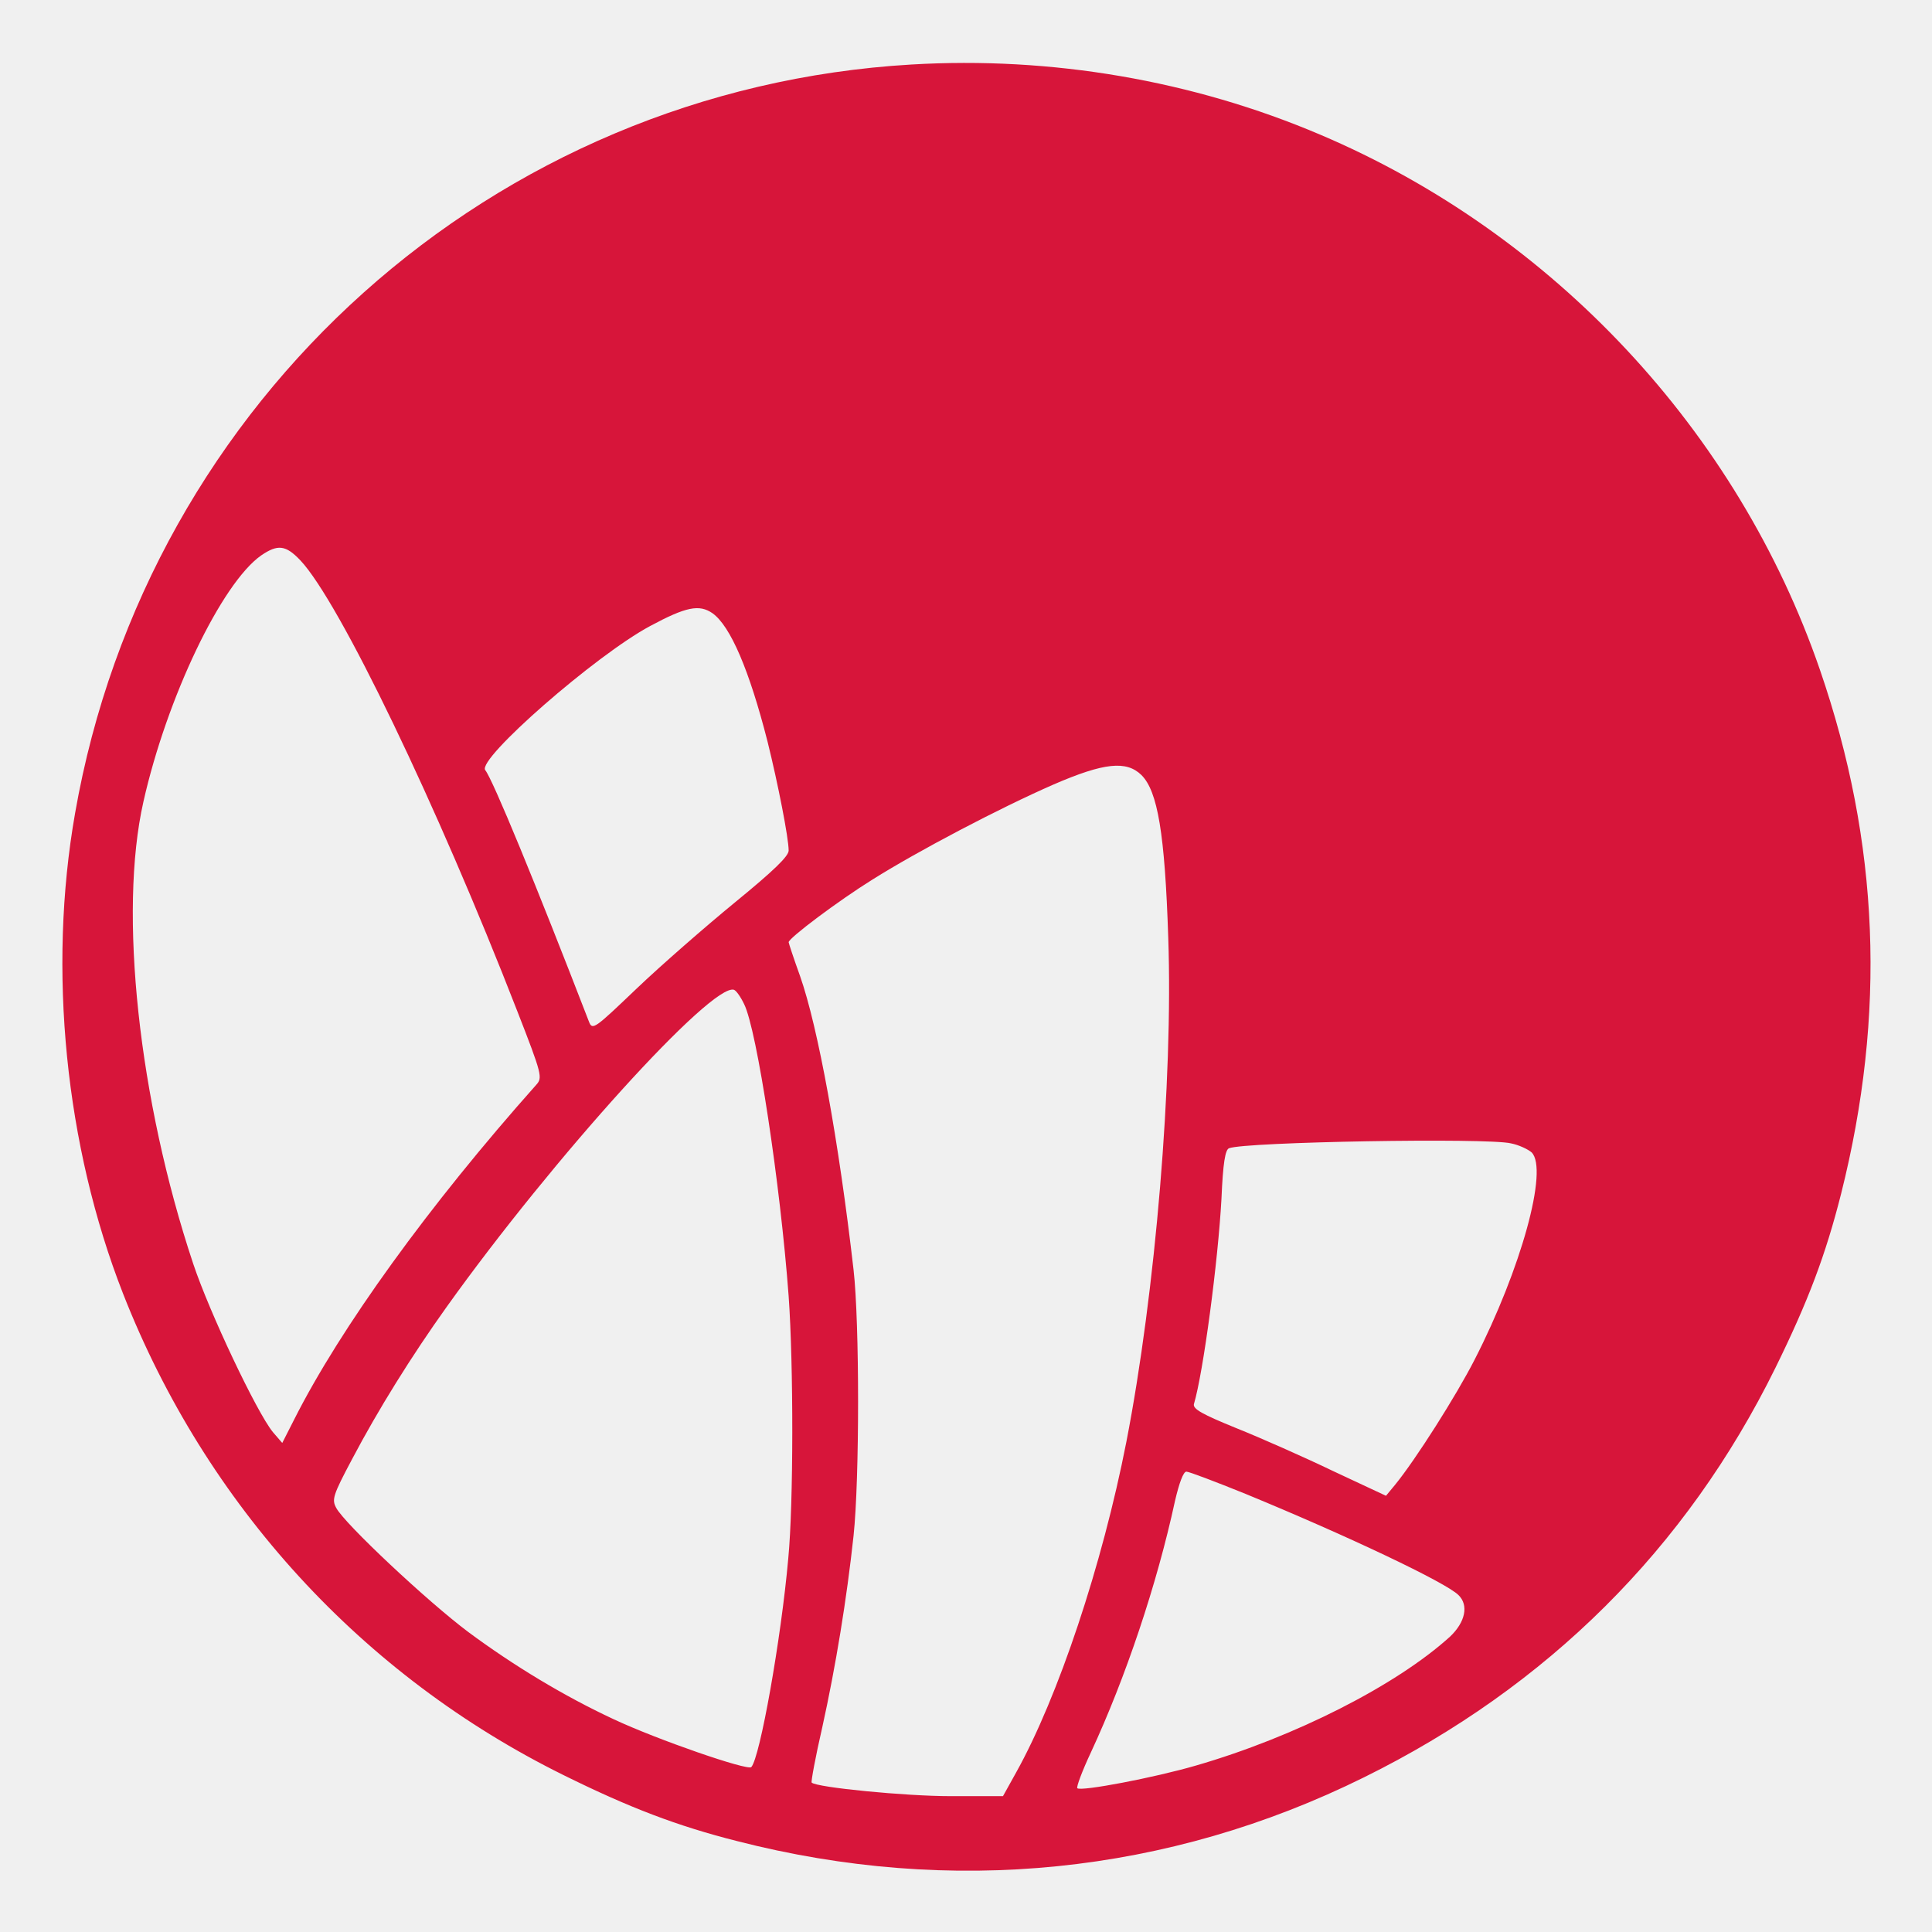
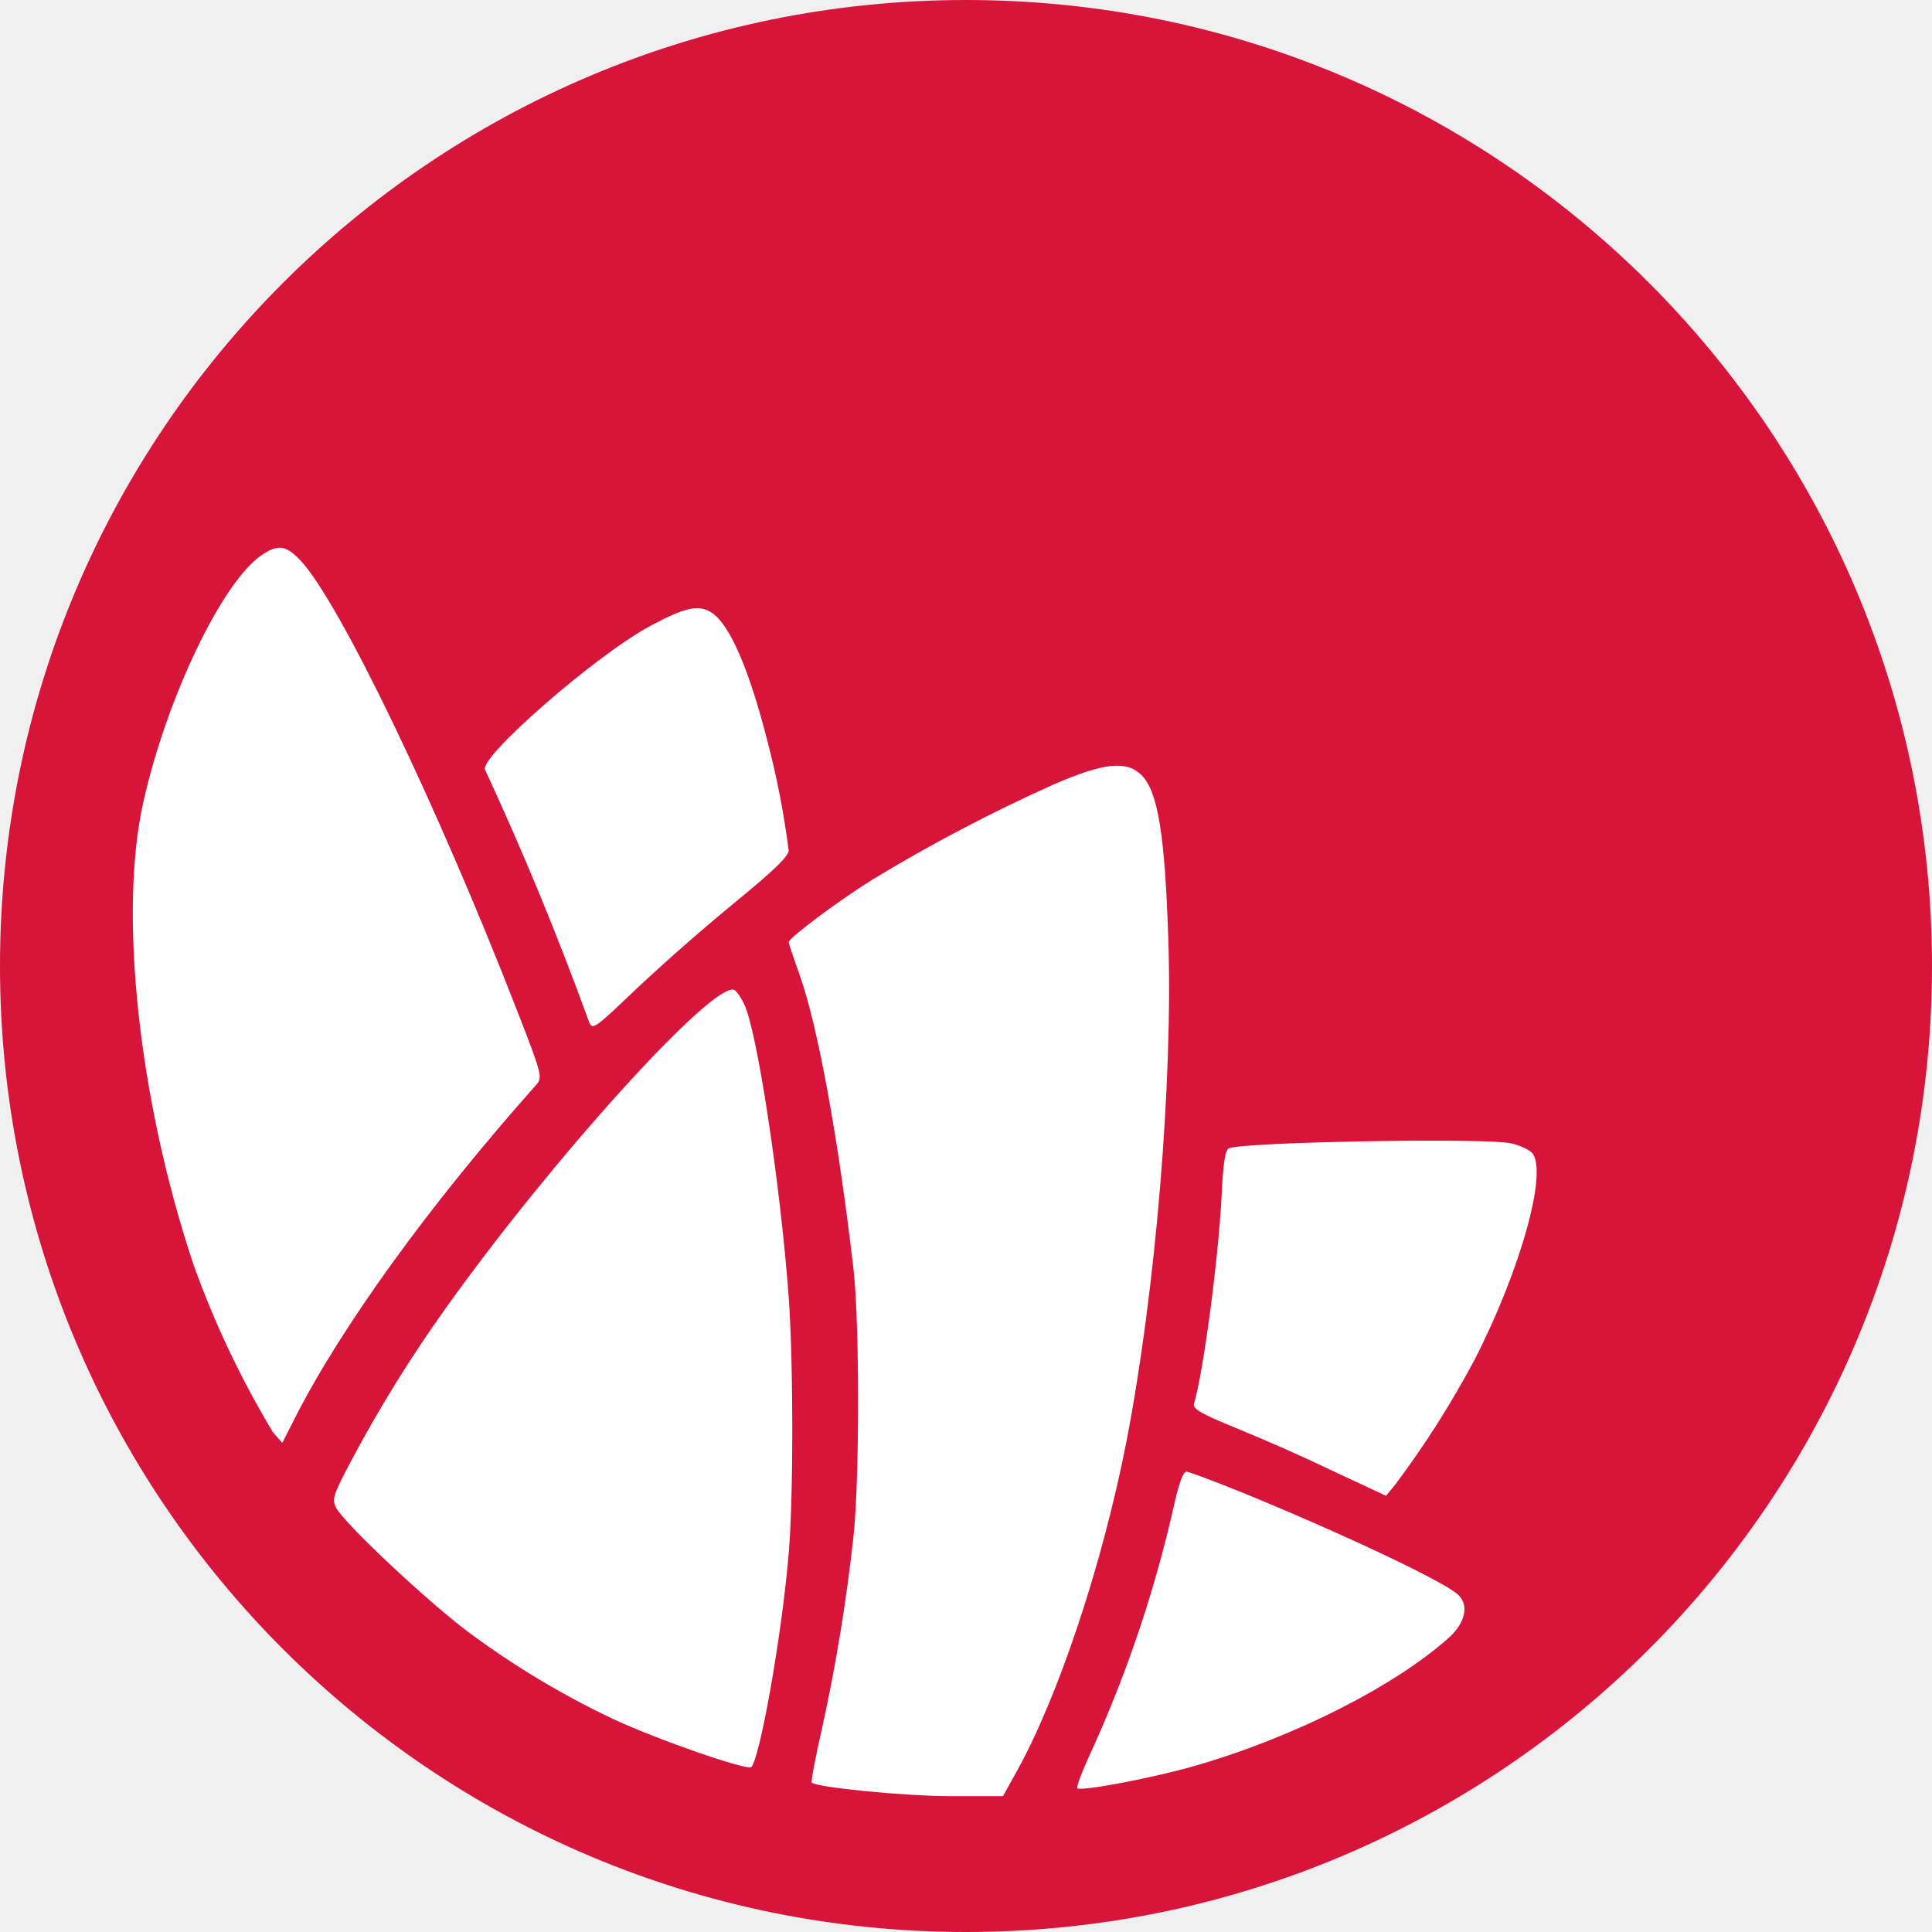
- <svg xmlns="http://www.w3.org/2000/svg" version="1.0" fill="#d7153a" width="682.667" height="682.667" viewBox="0 0 512 512">
-   <path d="M241.5 17.1C130.8 23.6 39.1 105.6 19.9 215.5c-7.3 41.5-2.6 88.2 12.7 127.3 22 56.1 63.4 101.3 116.9 127.7 17.4 8.6 30 13.4 45.8 17.4 56.8 14.6 114.3 8.8 166.2-16.9 48.6-24 85.4-60.6 109-108.5 8.7-17.7 13.3-29.9 17.4-46.1 12-47.7 10.2-93-5.6-138.9-21.8-63.3-70.7-115.6-132.4-141.8-33.8-14.4-71.3-20.8-108.4-18.6zM79.6 148.5c10.3 10.9 36.2 64.7 57.5 119.5 6.6 16.9 6.7 17.6 5 19.5-28.4 31.9-51.9 64.4-64.2 88.8l-3.1 6.1-2.5-2.9c-4.3-5.3-16.8-31.7-21.1-44.6-14.5-43.5-19.8-93.2-13.2-122.4 6.2-27.6 20.7-57.9 31.2-65.3 4.4-3 6.5-2.8 10.4 1.3zm109.2 14c4.8 3.4 9.8 15.2 14.6 34 2.8 11.3 5.6 25.6 5.6 28.9 0 1.5-3.9 5.3-14.3 13.8-7.8 6.4-19.5 16.6-26 22.8-11.1 10.6-11.7 11.1-12.6 8.8-14.1-36.5-25.5-64.2-27.5-66.7-2.3-2.9 29.3-30.5 43.7-38.2 9.5-5.1 13-5.8 16.5-3.4zm113.7 42.9c4.3 4.3 6.2 15.5 7.1 43.1 1.3 37.9-3.4 94-11.1 133.6-6.4 32.7-18.1 67.7-29.2 87.6l-3.5 6.3h-13.9c-11.9 0-35.5-2.3-36.8-3.6-.2-.2 1-6.8 2.8-14.6 3.6-16.3 6.5-34.1 8.3-50.8 1.6-15 1.6-56.5 0-70.5-3.9-34-9.4-64.3-14.2-77.9-1.7-4.7-3-8.7-3-8.9 0-1.1 13.2-11 22.2-16.6 12.1-7.6 33.6-18.9 48-25.2 13.4-5.8 19.3-6.4 23.3-2.5zm-105.3 60.7c3.4 6.8 9.6 47.7 11.8 77.4 1.3 18.2 1.3 54.9-.1 69.5-1.9 21.4-7.5 52.8-9.8 55.3-1 1-25-7.3-36.5-12.7-13.1-6.1-26.5-14.2-38.5-23.1-10.7-8-32.8-28.7-35-32.9-1.2-2.2-.9-3.3 4.2-12.9 6.9-13.1 15.8-27.4 25.1-40.4 28.3-39.6 70.2-85.8 76.1-84 .6.2 1.8 1.9 2.7 3.8zM400.4 303c2.1.4 4.6 1.6 5.5 2.4 4.5 4.5-2.8 30.9-15.1 54.9-4.9 9.6-15.7 26.6-21.1 33.2l-2.4 2.9-13.9-6.5c-7.7-3.7-19.2-8.8-25.7-11.4-9.1-3.7-11.6-5.1-11.3-6.4 2.5-8.4 6.4-37.9 7.3-54.4.4-9.5 1-13 2-13.4 4.3-1.7 68.4-2.8 74.7-1.3zm-70.3 92.9c27.2 11.2 53.1 23.5 56.4 26.8 2.8 2.7 1.8 7.2-2.2 11-14.2 12.9-41.1 26.6-67.4 34.2-11 3.2-30.4 6.9-31.4 6-.3-.3 1.3-4.6 3.6-9.5 9.2-19.8 17.5-44.5 22.3-66.7 1.1-4.7 2.2-7.7 3-7.7.7 0 7.8 2.7 15.7 5.9z" />
+ <svg xmlns="http://www.w3.org/2000/svg" viewBox="0 0 512 512">
+   <circle cx="256" cy="256" r="256" fill="#d7153a" />
+   <path fill="#fff" d="M79.6 148.5c10.3 10.9 36.2 64.7 57.5 119.5 6.6 16.9 6.7 17.6 5 19.5-28.4 31.9-51.9 64.4-64.2 88.8l-3.1 6.1-2.5-2.9a247.6 247.6 0 0 1-21.1-44.6C36.7 291.4 31.4 241.7 38 212.5c6.2-27.6 20.7-57.9 31.2-65.3 4.4-3 6.5-2.8 10.4 1.3zm109.2 14c4.8 3.4 9.8 15.2 14.6 34a225 225 0 0 1 5.6 28.9c0 1.5-3.9 5.3-14.3 13.8a563.8 563.8 0 0 0-26 22.8c-11.1 10.6-11.7 11.1-12.6 8.8a841.5 841.5 0 0 0-27.5-66.7c-2.3-2.9 29.3-30.5 43.7-38.2 9.5-5.1 13-5.8 16.5-3.4zm113.7 42.9c4.3 4.3 6.2 15.5 7.1 43.1 1.3 37.9-3.4 94-11.1 133.6-6.4 32.7-18.1 67.7-29.2 87.6l-3.5 6.3h-13.9c-11.9 0-35.5-2.3-36.8-3.6-.2-.2 1-6.8 2.8-14.6a480 480 0 0 0 8.3-50.8c1.6-15 1.6-56.5 0-70.5-3.9-34-9.4-64.3-14.2-77.9-1.7-4.7-3-8.7-3-8.9 0-1.1 13.2-11 22.2-16.6a441.5 441.5 0 0 1 48-25.2c13.4-5.8 19.3-6.4 23.3-2.5zm-105.3 60.7c3.4 6.8 9.6 47.7 11.8 77.4 1.3 18.2 1.3 54.9-.1 69.5-1.9 21.4-7.5 52.8-9.8 55.3-1 1-25-7.3-36.5-12.7a227 227 0 0 1-38.5-23.1c-10.7-8-32.8-28.7-35-32.9-1.2-2.2-.9-3.3 4.2-12.9a360.8 360.8 0 0 1 25.1-40.4c28.3-39.6 70.2-85.8 76.1-84 .6.2 1.8 1.9 2.7 3.8zM400.4 303c2.1.4 4.6 1.6 5.5 2.4 4.5 4.5-2.8 30.9-15.1 54.9a253.9 253.9 0 0 1-21.1 33.2l-2.4 2.9-13.9-6.5a507 507 0 0 0-25.7-11.4c-9.1-3.7-11.6-5.1-11.3-6.4 2.5-8.4 6.4-37.9 7.3-54.4.4-9.5 1-13 2-13.4 4.3-1.7 68.4-2.8 74.7-1.3zm-70.3 92.9c27.2 11.2 53.1 23.5 56.4 26.8 2.8 2.7 1.8 7.2-2.2 11-14.2 12.9-41.1 26.6-67.4 34.2-11 3.2-30.4 6.9-31.4 6-.3-.3 1.3-4.6 3.6-9.5a335 335 0 0 0 22.3-66.7c1.1-4.7 2.2-7.7 3-7.7.7 0 7.8 2.7 15.7 5.9z" />
</svg>
